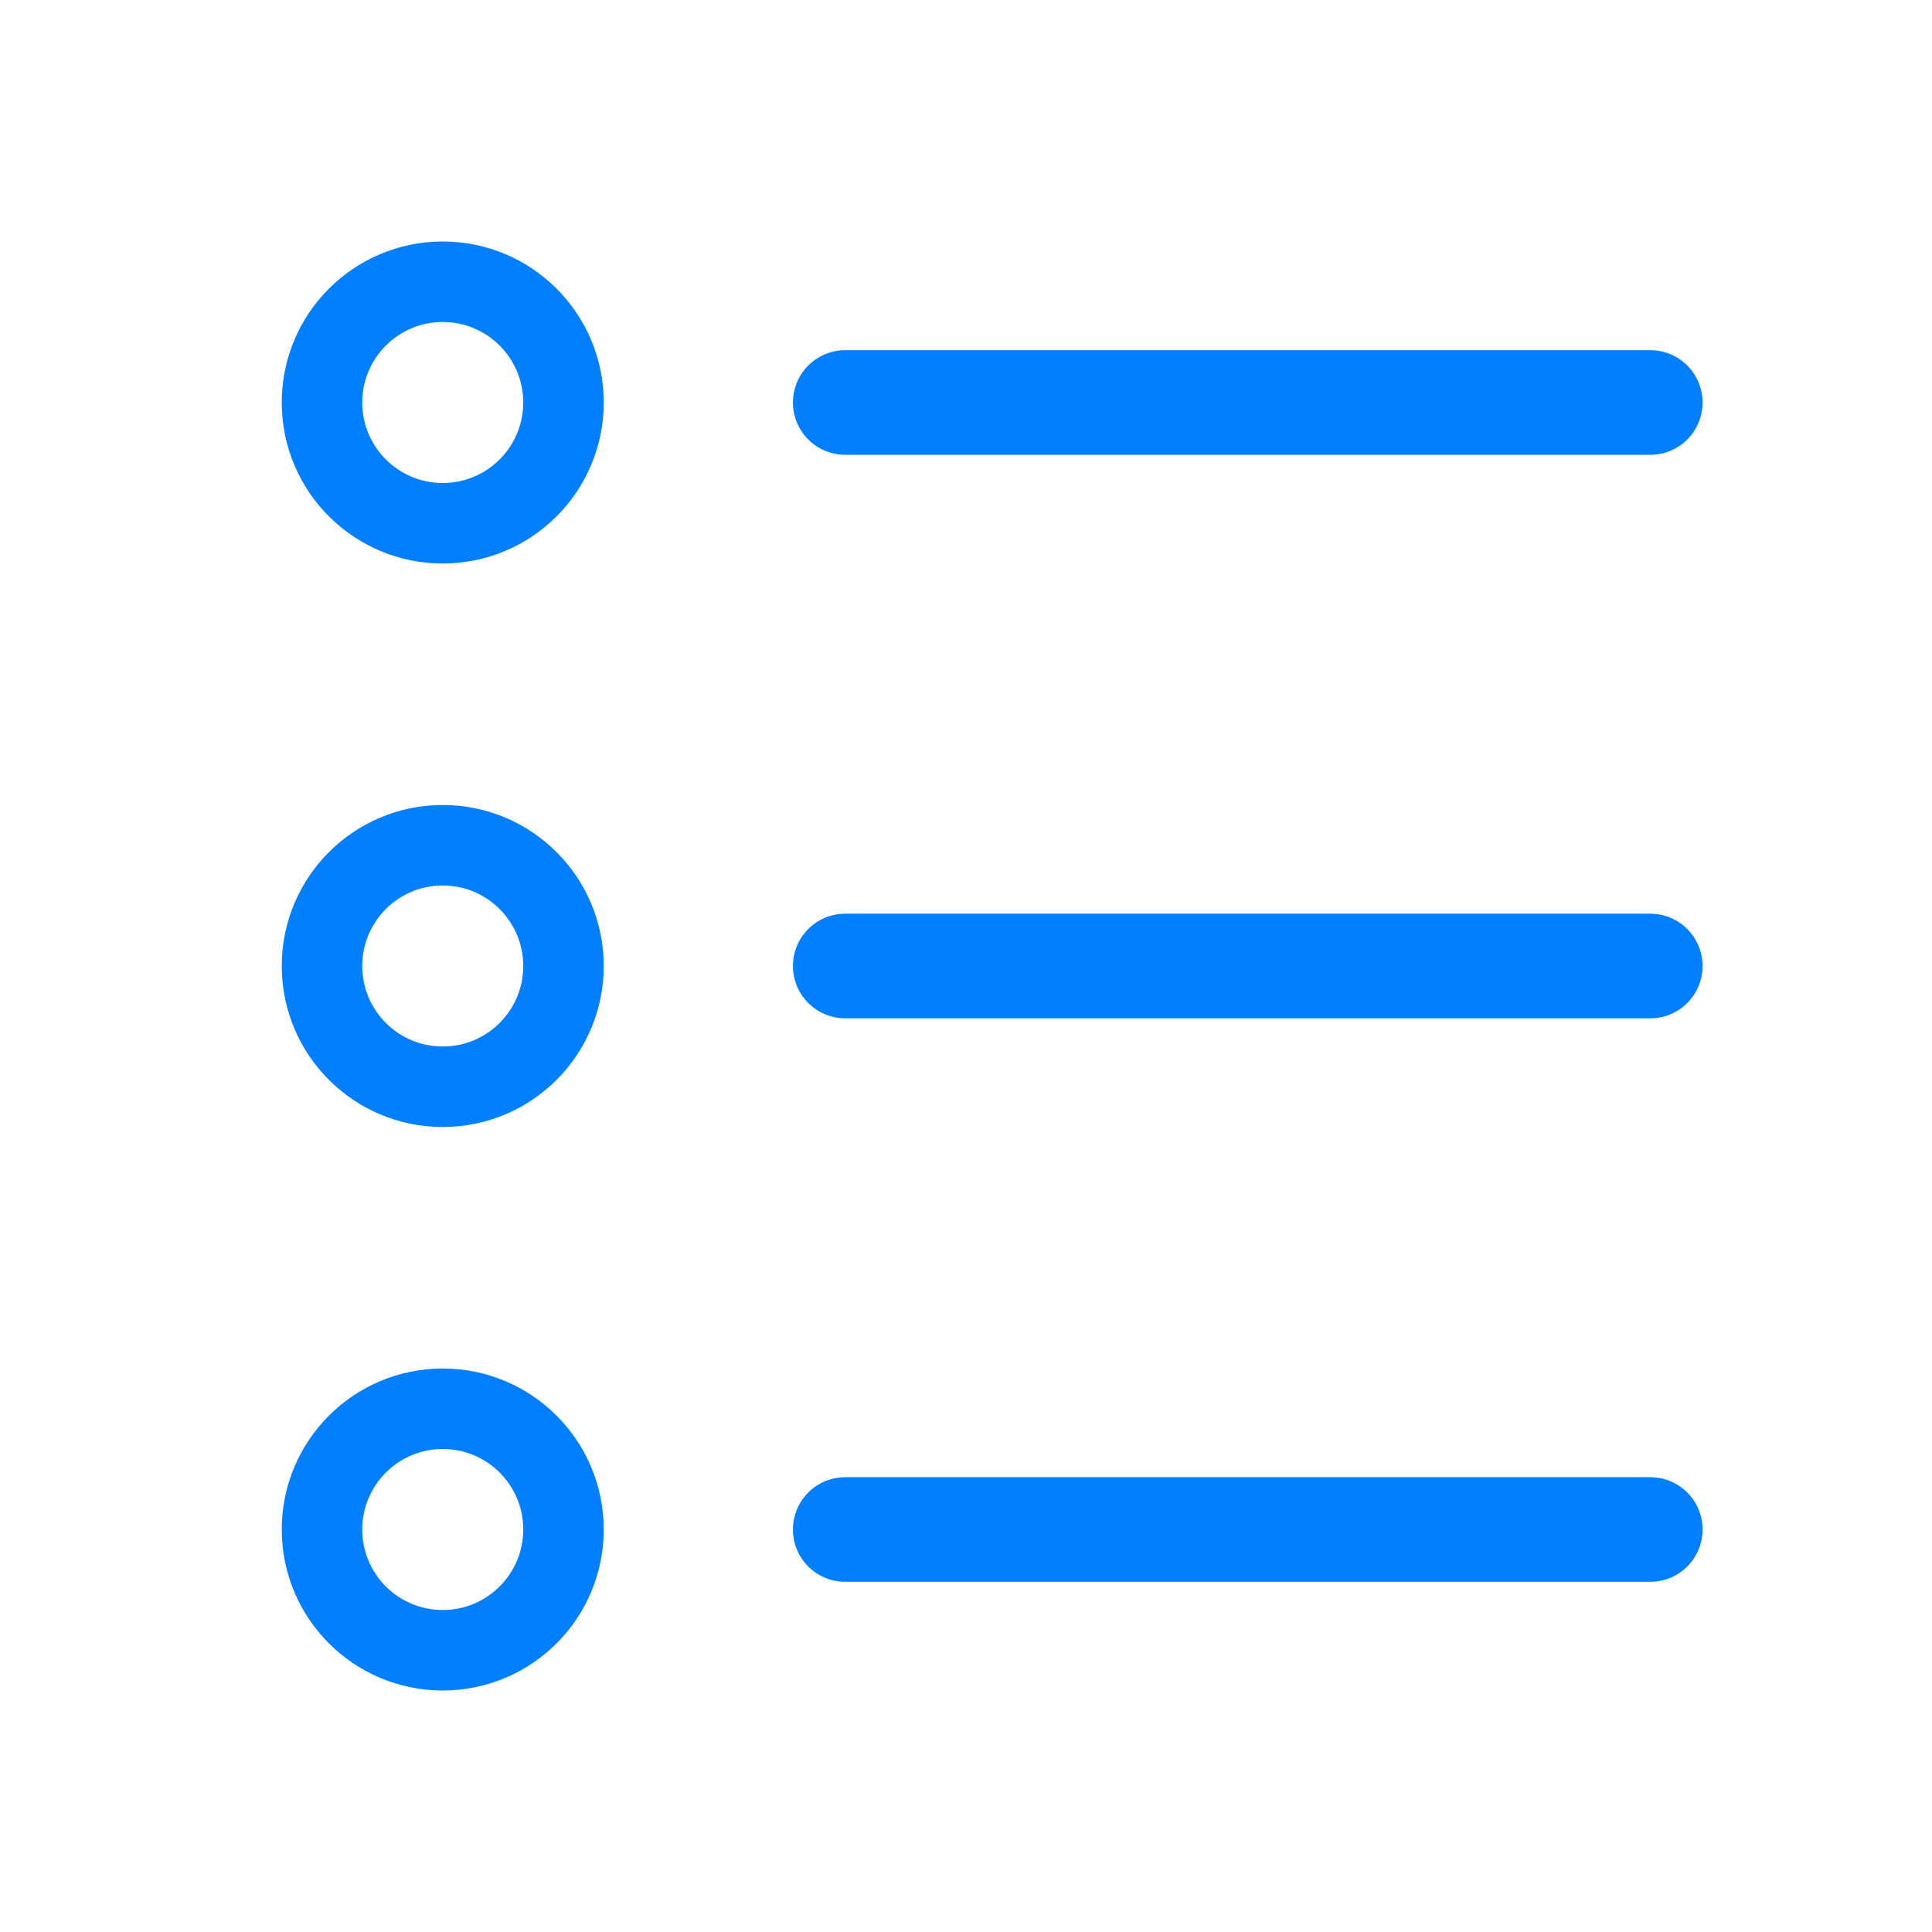
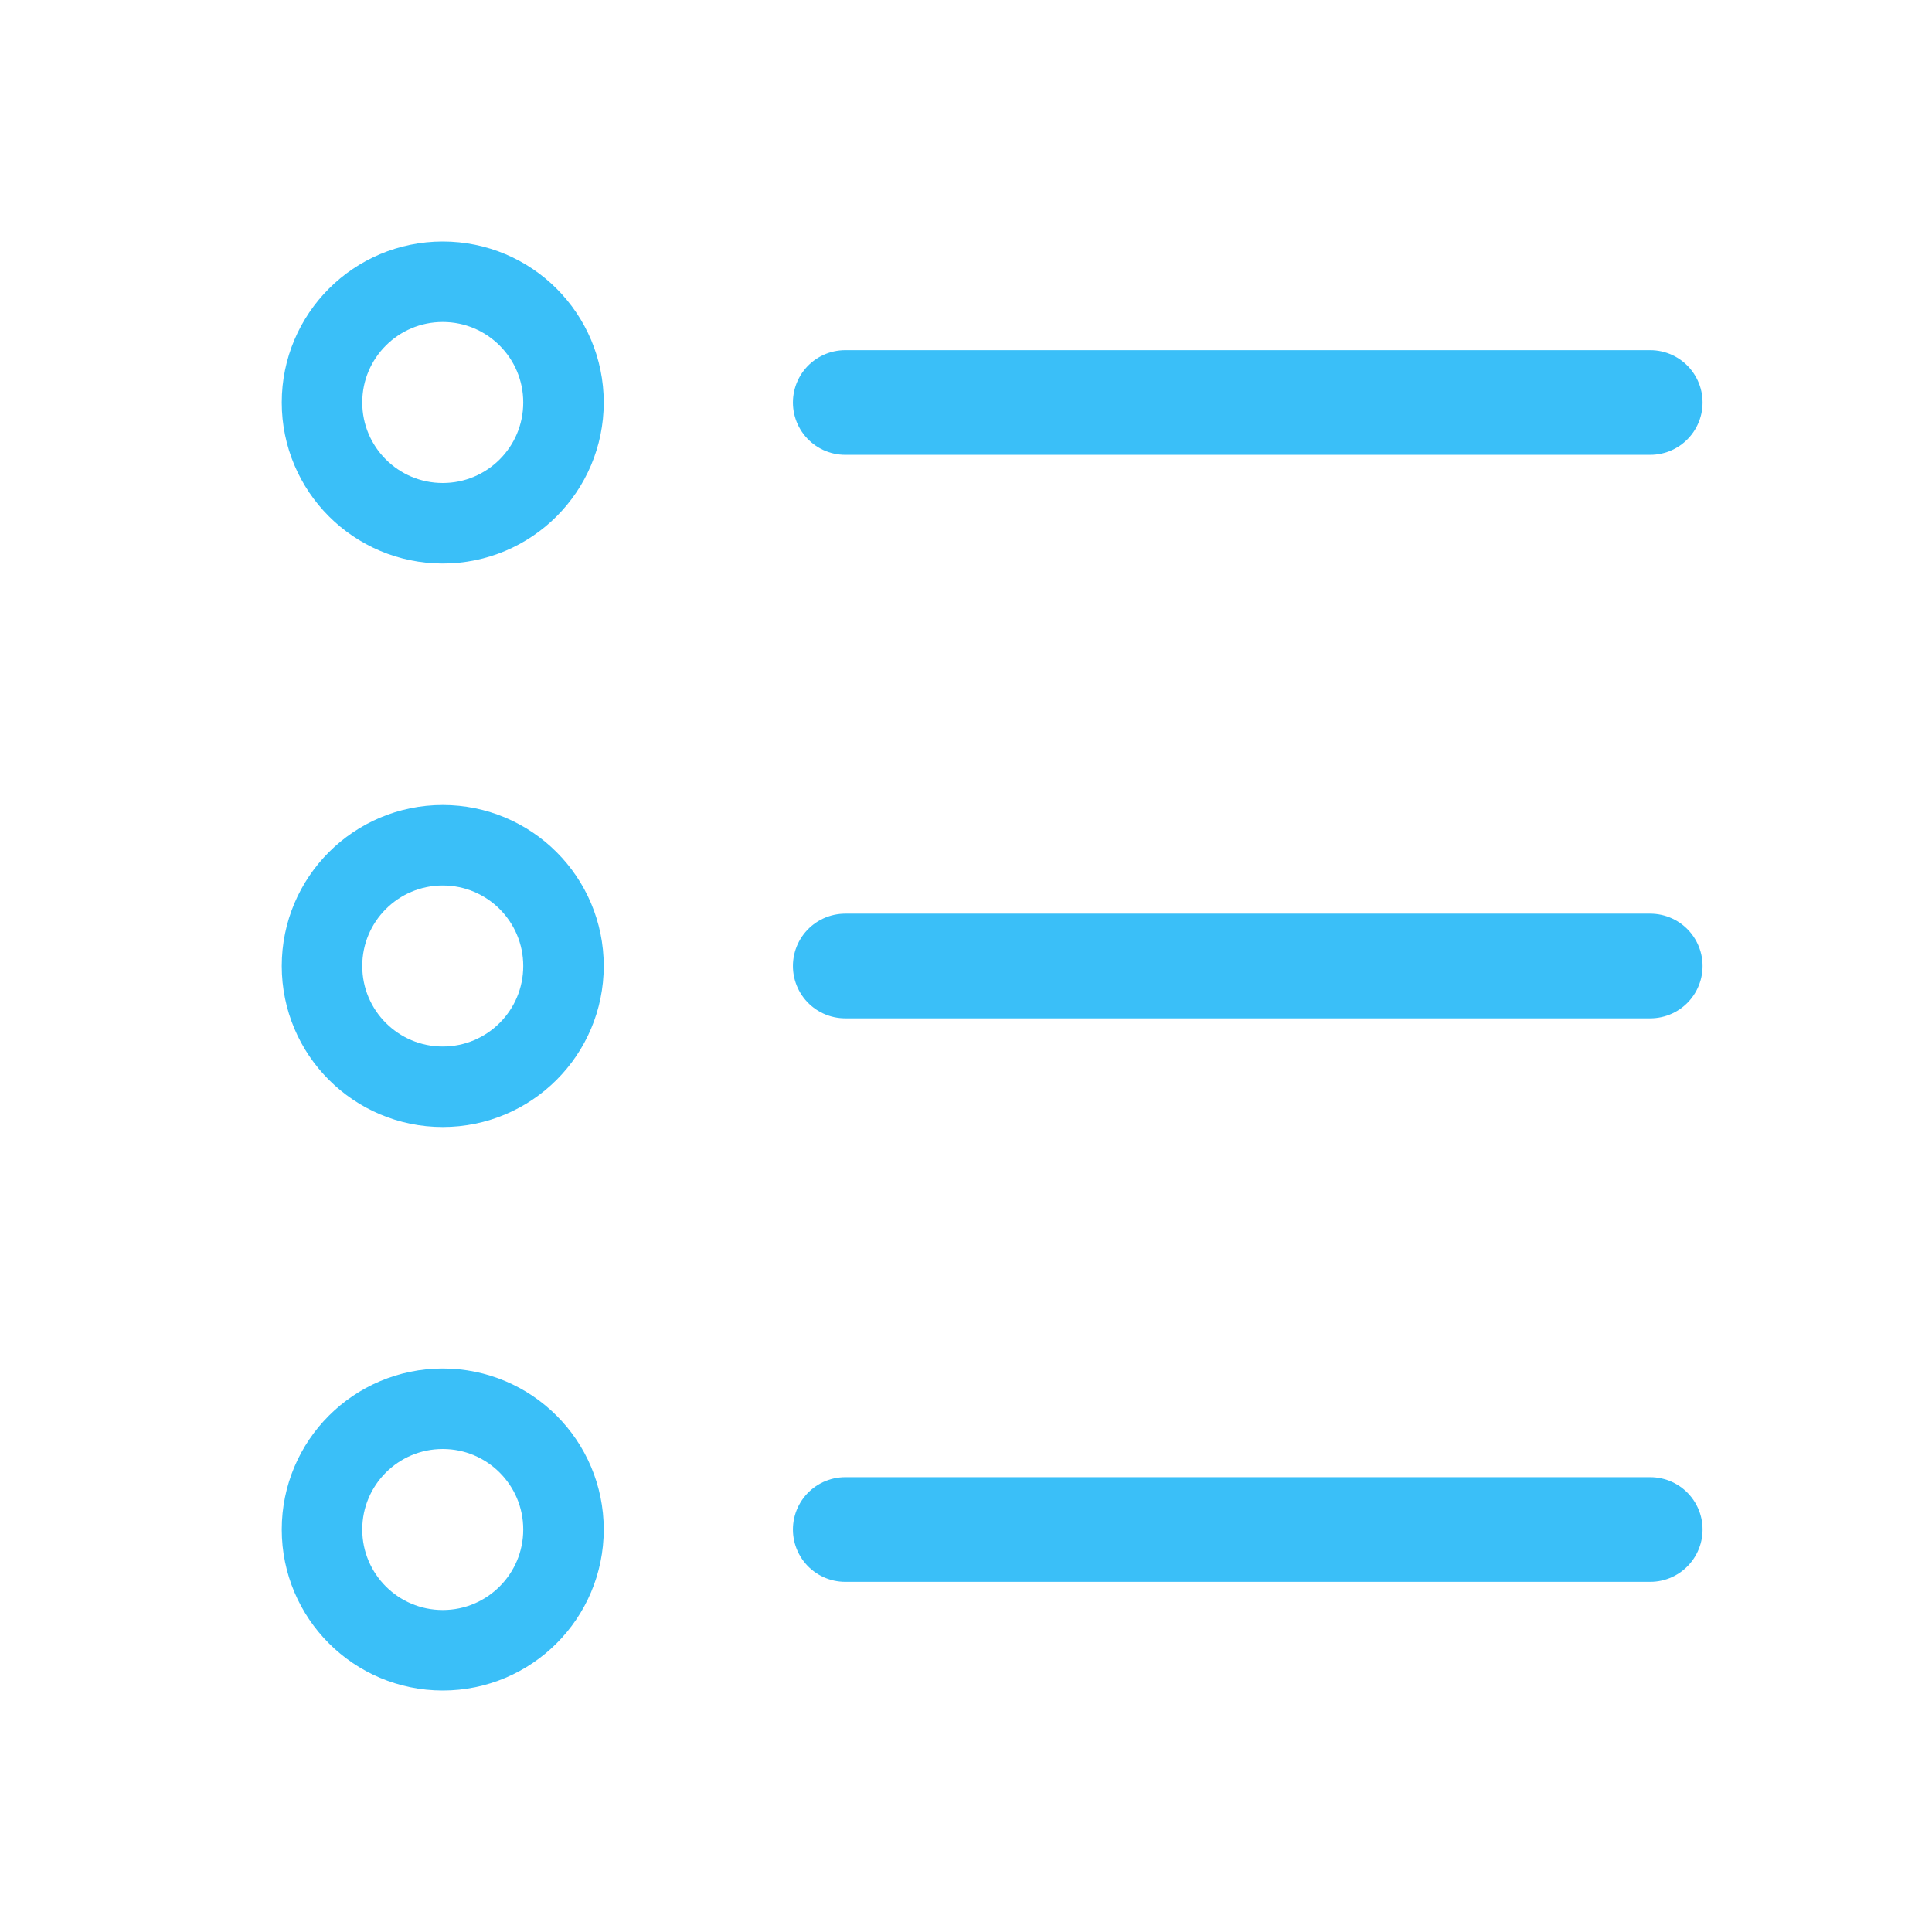
<svg xmlns="http://www.w3.org/2000/svg" width="24" height="24" viewBox="0 0 24 24" fill="none">
-   <path d="M10.5 19H20.5" stroke="#017FFF" stroke-width="1.3" stroke-linecap="round" stroke-linejoin="round" />
-   <path d="M10.5 12H20.5" stroke="#017FFF" stroke-width="1.3" stroke-linecap="round" stroke-linejoin="round" />
-   <path d="M10.5 5H20.5" stroke="#017FFF" stroke-width="1.3" stroke-linecap="round" stroke-linejoin="round" />
-   <circle cx="5.5" cy="5" r="1.5" stroke="#017FFF" />
-   <circle cx="5.5" cy="12" r="1.5" stroke="#017FFF" />
-   <circle cx="5.5" cy="19" r="1.5" stroke="#017FFF" />
+   <path d="M10.5 19H20.5" stroke="#3ABFF8" stroke-width="1.3" stroke-linecap="round" stroke-linejoin="round" />
+   <path d="M10.5 12H20.5" stroke="#3ABFF8" stroke-width="1.3" stroke-linecap="round" stroke-linejoin="round" />
+   <path d="M10.5 5H20.5" stroke="#3ABFF8" stroke-width="1.3" stroke-linecap="round" stroke-linejoin="round" />
+   <circle cx="5.5" cy="5" r="1.5" stroke="#3ABFF8" />
+   <circle cx="5.5" cy="12" r="1.5" stroke="#3ABFF8" />
+   <circle cx="5.5" cy="19" r="1.5" stroke="#3ABFF8" />
</svg>
